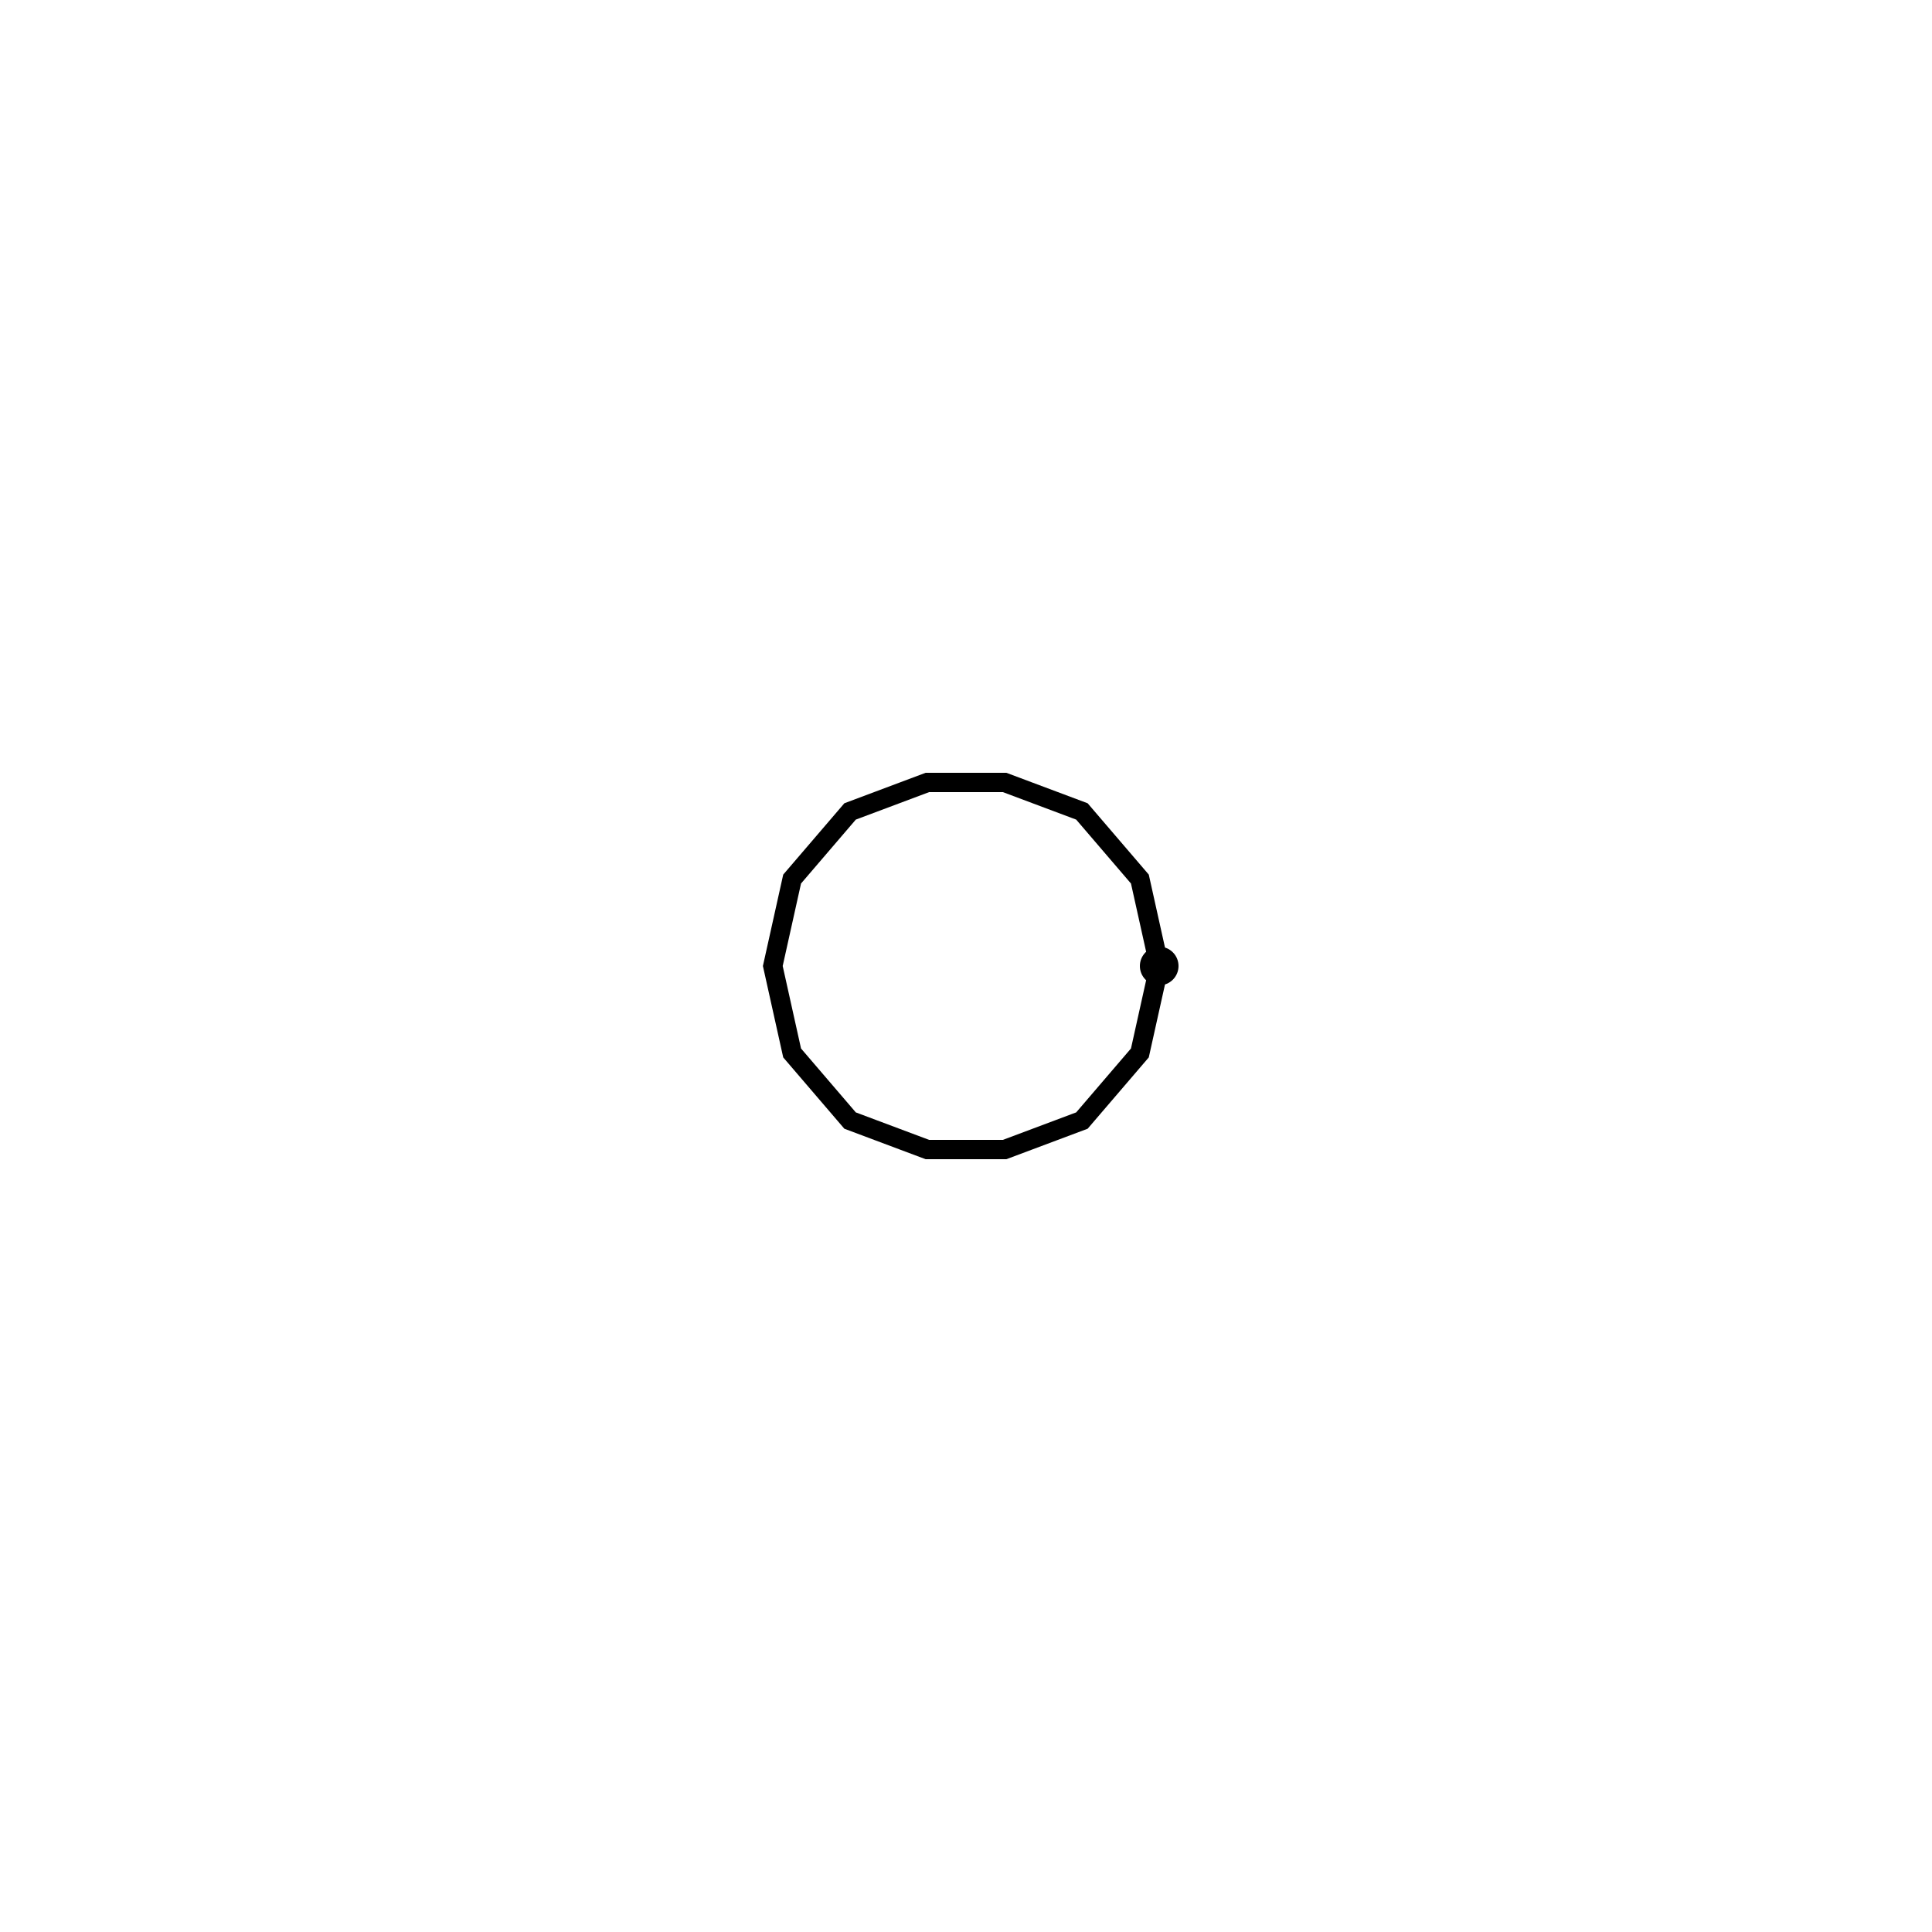
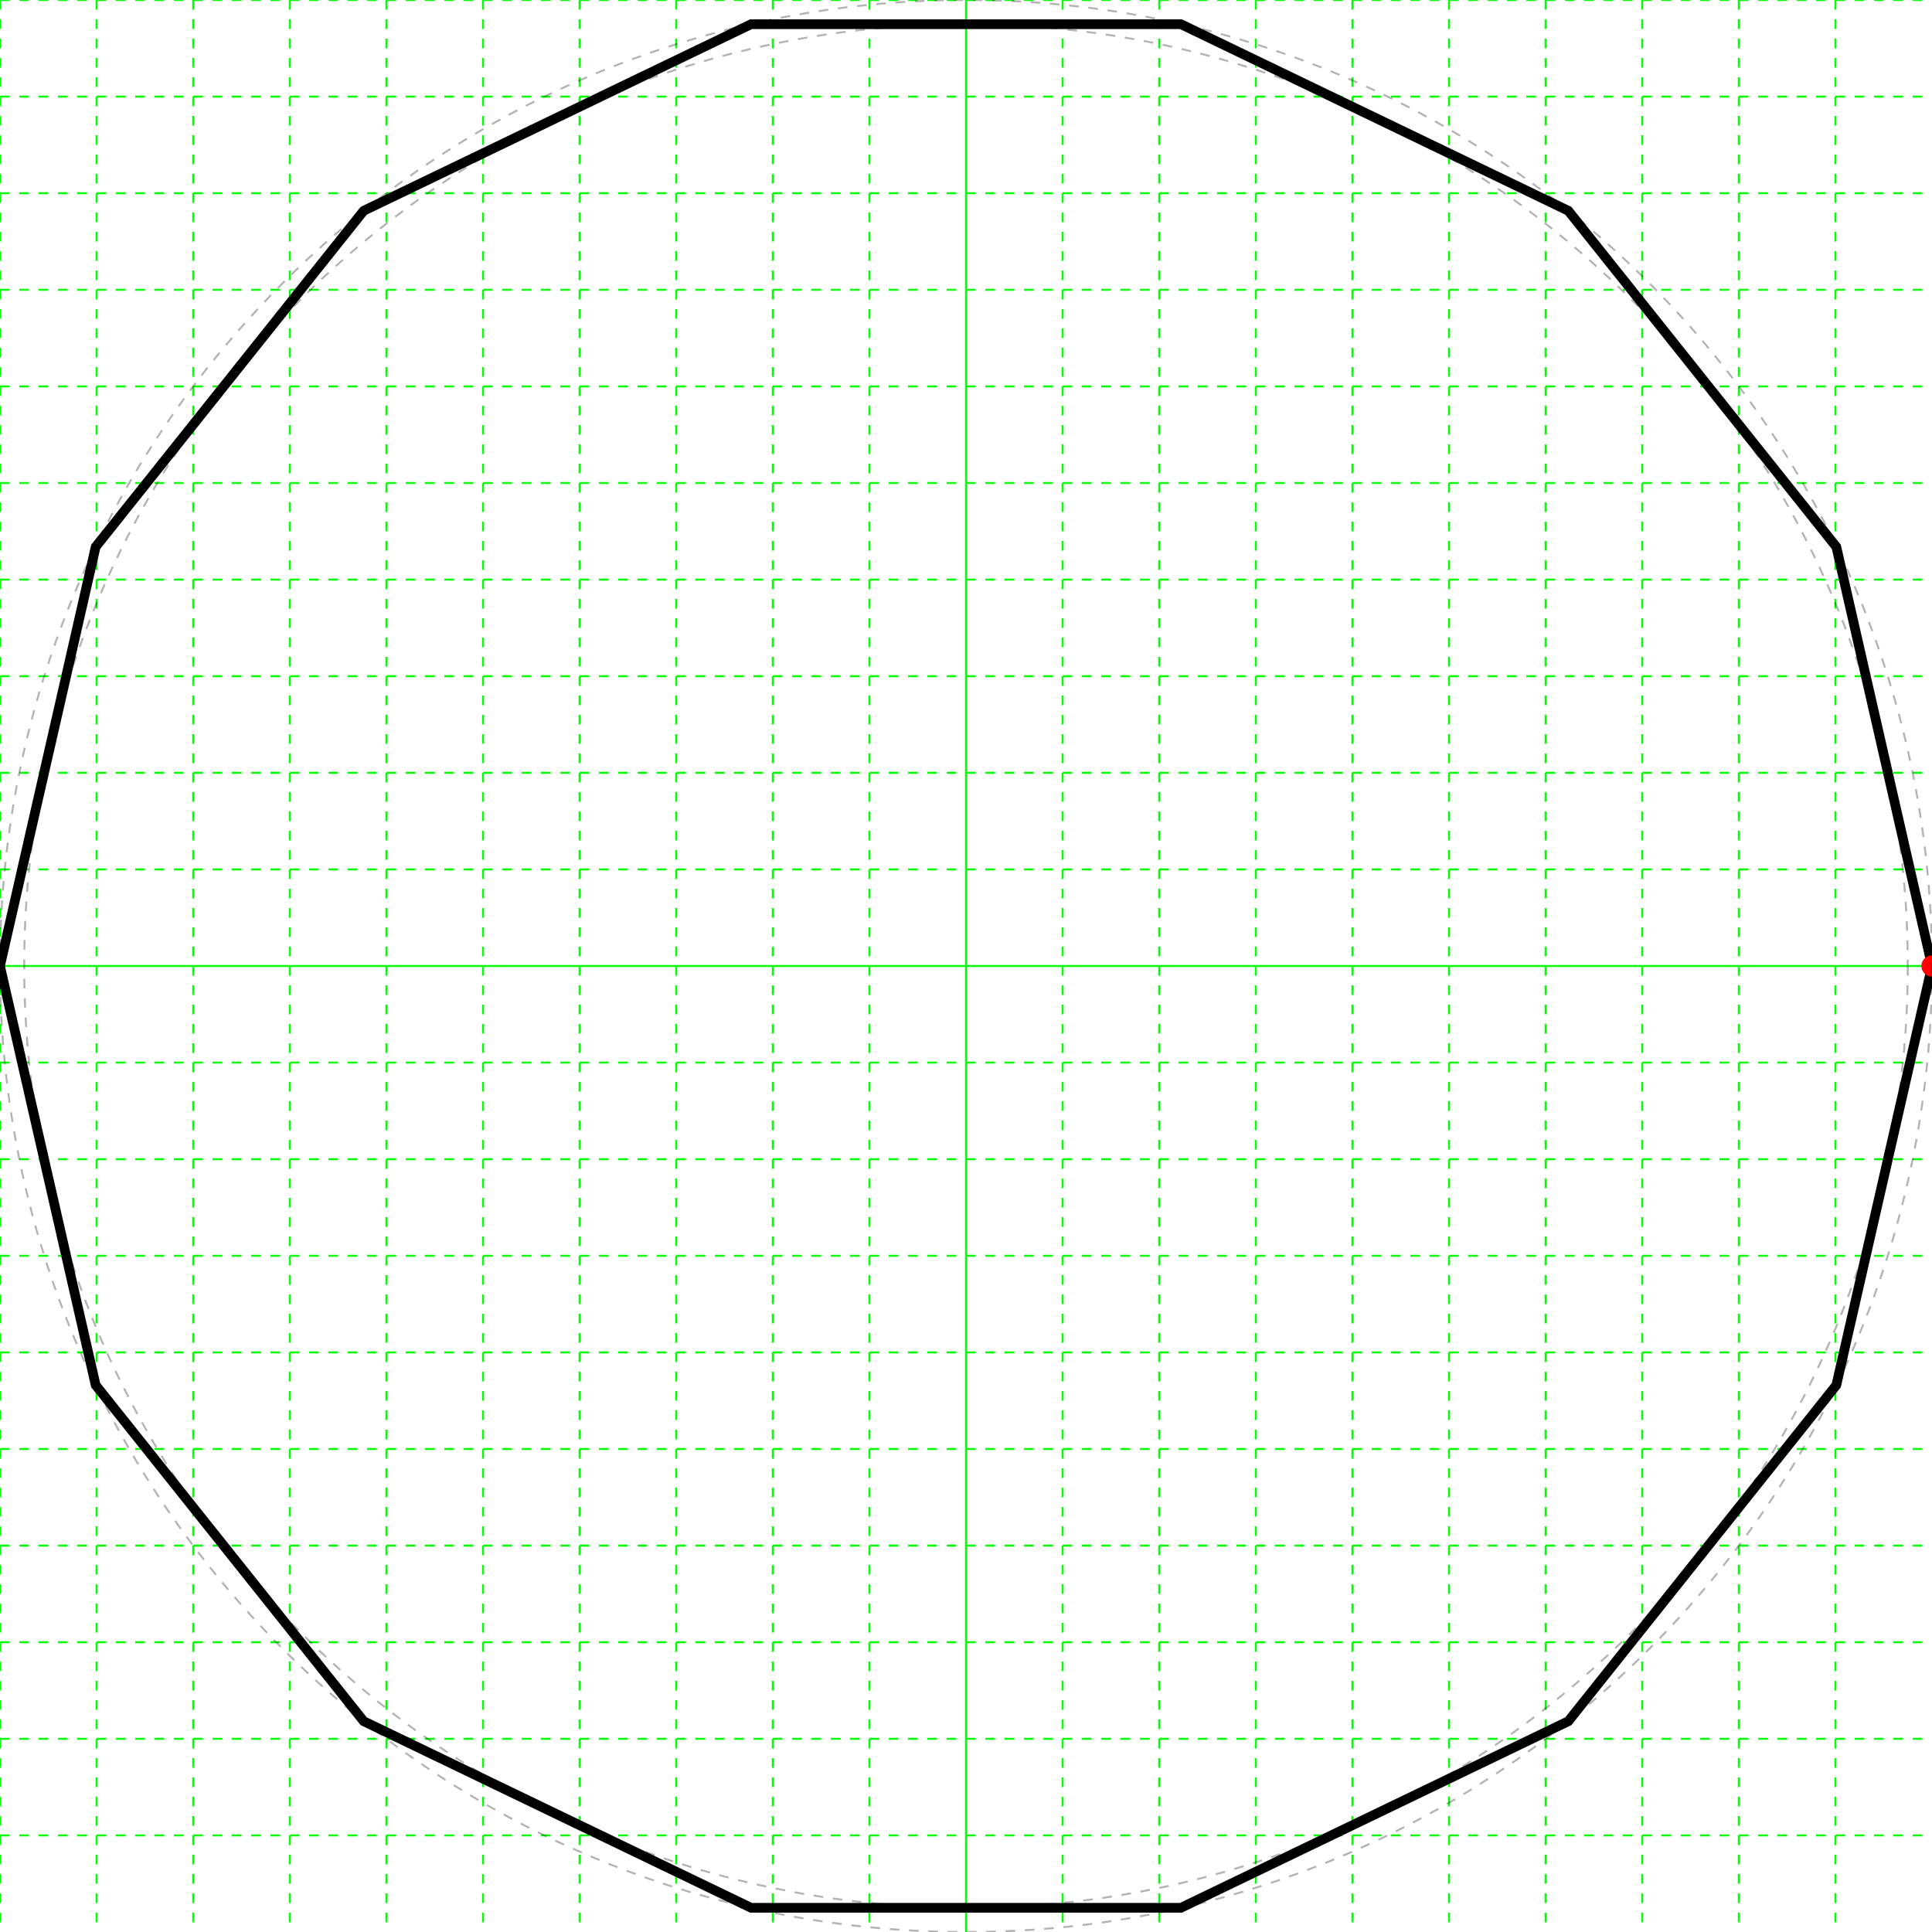
<svg xmlns="http://www.w3.org/2000/svg" height="200" width="200">
  <g>
-     <polygon fill="none" points="120,100 118,109 112,116 104,119 96,119 88,116 82,109 80,100 82,91 88,84 96,81 104,81 112,84 118,91" stroke="black" stroke-width="2" />
-     <circle color="red" cx="120" cy="100" r="2" />
+     <line stroke="#00ff00" stroke-dasharray="1,1" stroke-width="0.2" x1="0" x2="0" y1="0" y2="200" />
+     <line stroke="#00ff00" stroke-dasharray="1,1" stroke-width="0.2" x1="10" x2="10" y1="0" y2="200" />
+     <line stroke="#00ff00" stroke-dasharray="1,1" stroke-width="0.2" x1="20" x2="20" y1="0" y2="200" />
+     <line stroke="#00ff00" stroke-dasharray="1,1" stroke-width="0.2" x1="30" x2="30" y1="0" y2="200" />
+     <line stroke="#00ff00" stroke-dasharray="1,1" stroke-width="0.2" x1="40" x2="40" y1="0" y2="200" />
+     <line stroke="#00ff00" stroke-dasharray="1,1" stroke-width="0.2" x1="50" x2="50" y1="0" y2="200" />
+     <line stroke="#00ff00" stroke-dasharray="1,1" stroke-width="0.2" x1="60" x2="60" y1="0" y2="200" />
+     <line stroke="#00ff00" stroke-dasharray="1,1" stroke-width="0.2" x1="70" x2="70" y1="0" y2="200" />
+     <line stroke="#00ff00" stroke-dasharray="1,1" stroke-width="0.2" x1="80" x2="80" y1="0" y2="200" />
+     <line stroke="#00ff00" stroke-dasharray="1,1" stroke-width="0.2" x1="90" x2="90" y1="0" y2="200" />
+     <line stroke="#00ff00" stroke-width="0.2" x1="100" x2="100" y1="0" y2="200" />
+     <line stroke="#00ff00" stroke-dasharray="1,1" stroke-width="0.2" x1="110" x2="110" y1="0" y2="200" />
+     <line stroke="#00ff00" stroke-dasharray="1,1" stroke-width="0.2" x1="120" x2="120" y1="0" y2="200" />
+     <line stroke="#00ff00" stroke-dasharray="1,1" stroke-width="0.2" x1="130" x2="130" y1="0" y2="200" />
+     <line stroke="#00ff00" stroke-dasharray="1,1" stroke-width="0.2" x1="140" x2="140" y1="0" y2="200" />
+     <line stroke="#00ff00" stroke-dasharray="1,1" stroke-width="0.2" x1="150" x2="150" y1="0" y2="200" />
+     <line stroke="#00ff00" stroke-dasharray="1,1" stroke-width="0.2" x1="160" x2="160" y1="0" y2="200" />
+     <line stroke="#00ff00" stroke-dasharray="1,1" stroke-width="0.2" x1="170" x2="170" y1="0" y2="200" />
+     <line stroke="#00ff00" stroke-dasharray="1,1" stroke-width="0.2" x1="180" x2="180" y1="0" y2="200" />
+     <line stroke="#00ff00" stroke-dasharray="1,1" stroke-width="0.2" x1="190" x2="190" y1="0" y2="200" />
+     <line stroke="#00ff00" stroke-dasharray="1,1" stroke-width="0.2" x1="0" x2="200" y1="0" y2="0" />
+     <line stroke="#00ff00" stroke-dasharray="1,1" stroke-width="0.2" x1="0" x2="200" y1="10" y2="10" />
+     <line stroke="#00ff00" stroke-dasharray="1,1" stroke-width="0.2" x1="0" x2="200" y1="20" y2="20" />
+     <line stroke="#00ff00" stroke-dasharray="1,1" stroke-width="0.2" x1="0" x2="200" y1="30" y2="30" />
+     <line stroke="#00ff00" stroke-dasharray="1,1" stroke-width="0.2" x1="0" x2="200" y1="40" y2="40" />
+     <line stroke="#00ff00" stroke-dasharray="1,1" stroke-width="0.2" x1="0" x2="200" y1="50" y2="50" />
+     <line stroke="#00ff00" stroke-dasharray="1,1" stroke-width="0.2" x1="0" x2="200" y1="60" y2="60" />
+     <line stroke="#00ff00" stroke-dasharray="1,1" stroke-width="0.2" x1="0" x2="200" y1="70" y2="70" />
+     <line stroke="#00ff00" stroke-dasharray="1,1" stroke-width="0.2" x1="0" x2="200" y1="80" y2="80" />
+     <line stroke="#00ff00" stroke-dasharray="1,1" stroke-width="0.2" x1="0" x2="200" y1="90" y2="90" />
+     <line stroke="#00ff00" stroke-width="0.2" x1="0" x2="200" y1="100" y2="100" />
+     <line stroke="#00ff00" stroke-dasharray="1,1" stroke-width="0.2" x1="0" x2="200" y1="110" y2="110" />
+     <line stroke="#00ff00" stroke-dasharray="1,1" stroke-width="0.2" x1="0" x2="200" y1="120" y2="120" />
+     <line stroke="#00ff00" stroke-dasharray="1,1" stroke-width="0.2" x1="0" x2="200" y1="130" y2="130" />
+     <line stroke="#00ff00" stroke-dasharray="1,1" stroke-width="0.2" x1="0" x2="200" y1="140" y2="140" />
+     <line stroke="#00ff00" stroke-dasharray="1,1" stroke-width="0.2" x1="0" x2="200" y1="150" y2="150" />
+     <line stroke="#00ff00" stroke-dasharray="1,1" stroke-width="0.2" x1="0" x2="200" y1="160" y2="160" />
+     <line stroke="#00ff00" stroke-dasharray="1,1" stroke-width="0.2" x1="0" x2="200" y1="170" y2="170" />
+     <line stroke="#00ff00" stroke-dasharray="1,1" stroke-width="0.2" x1="0" x2="200" y1="180" y2="180" />
+     <line stroke="#00ff00" stroke-dasharray="1,1" stroke-width="0.2" x1="0" x2="200" y1="190" y2="190" />
+   </g>
+   <g>
+     <polygon fill="none" points="200.0,100.0 190.097,143.388 162.349,178.183 122.252,197.493 77.748,197.493 37.651,178.183 9.903,143.388 -1.4210854715202004E-14,100 9.903,56.612 37.651,21.817 77.748,2.507 122.252,2.507 162.349,21.817 190.097,56.612" stroke="black" stroke-width="1" />
+     <circle cx="200.0" cy="100.0" fill="#ff0000" r="1.1" />
+     <circle cx="100.0" cy="100.0" fill="none" r="100" stroke="black" stroke-dasharray="1,1" stroke-opacity="0.3" stroke-width="0.2" />
+     <circle cx="100.0" cy="100.0" fill="none" r="97.493" stroke="black" stroke-dasharray="1,1" stroke-opacity="0.3" stroke-width="0.2" />
  </g>
</svg>
